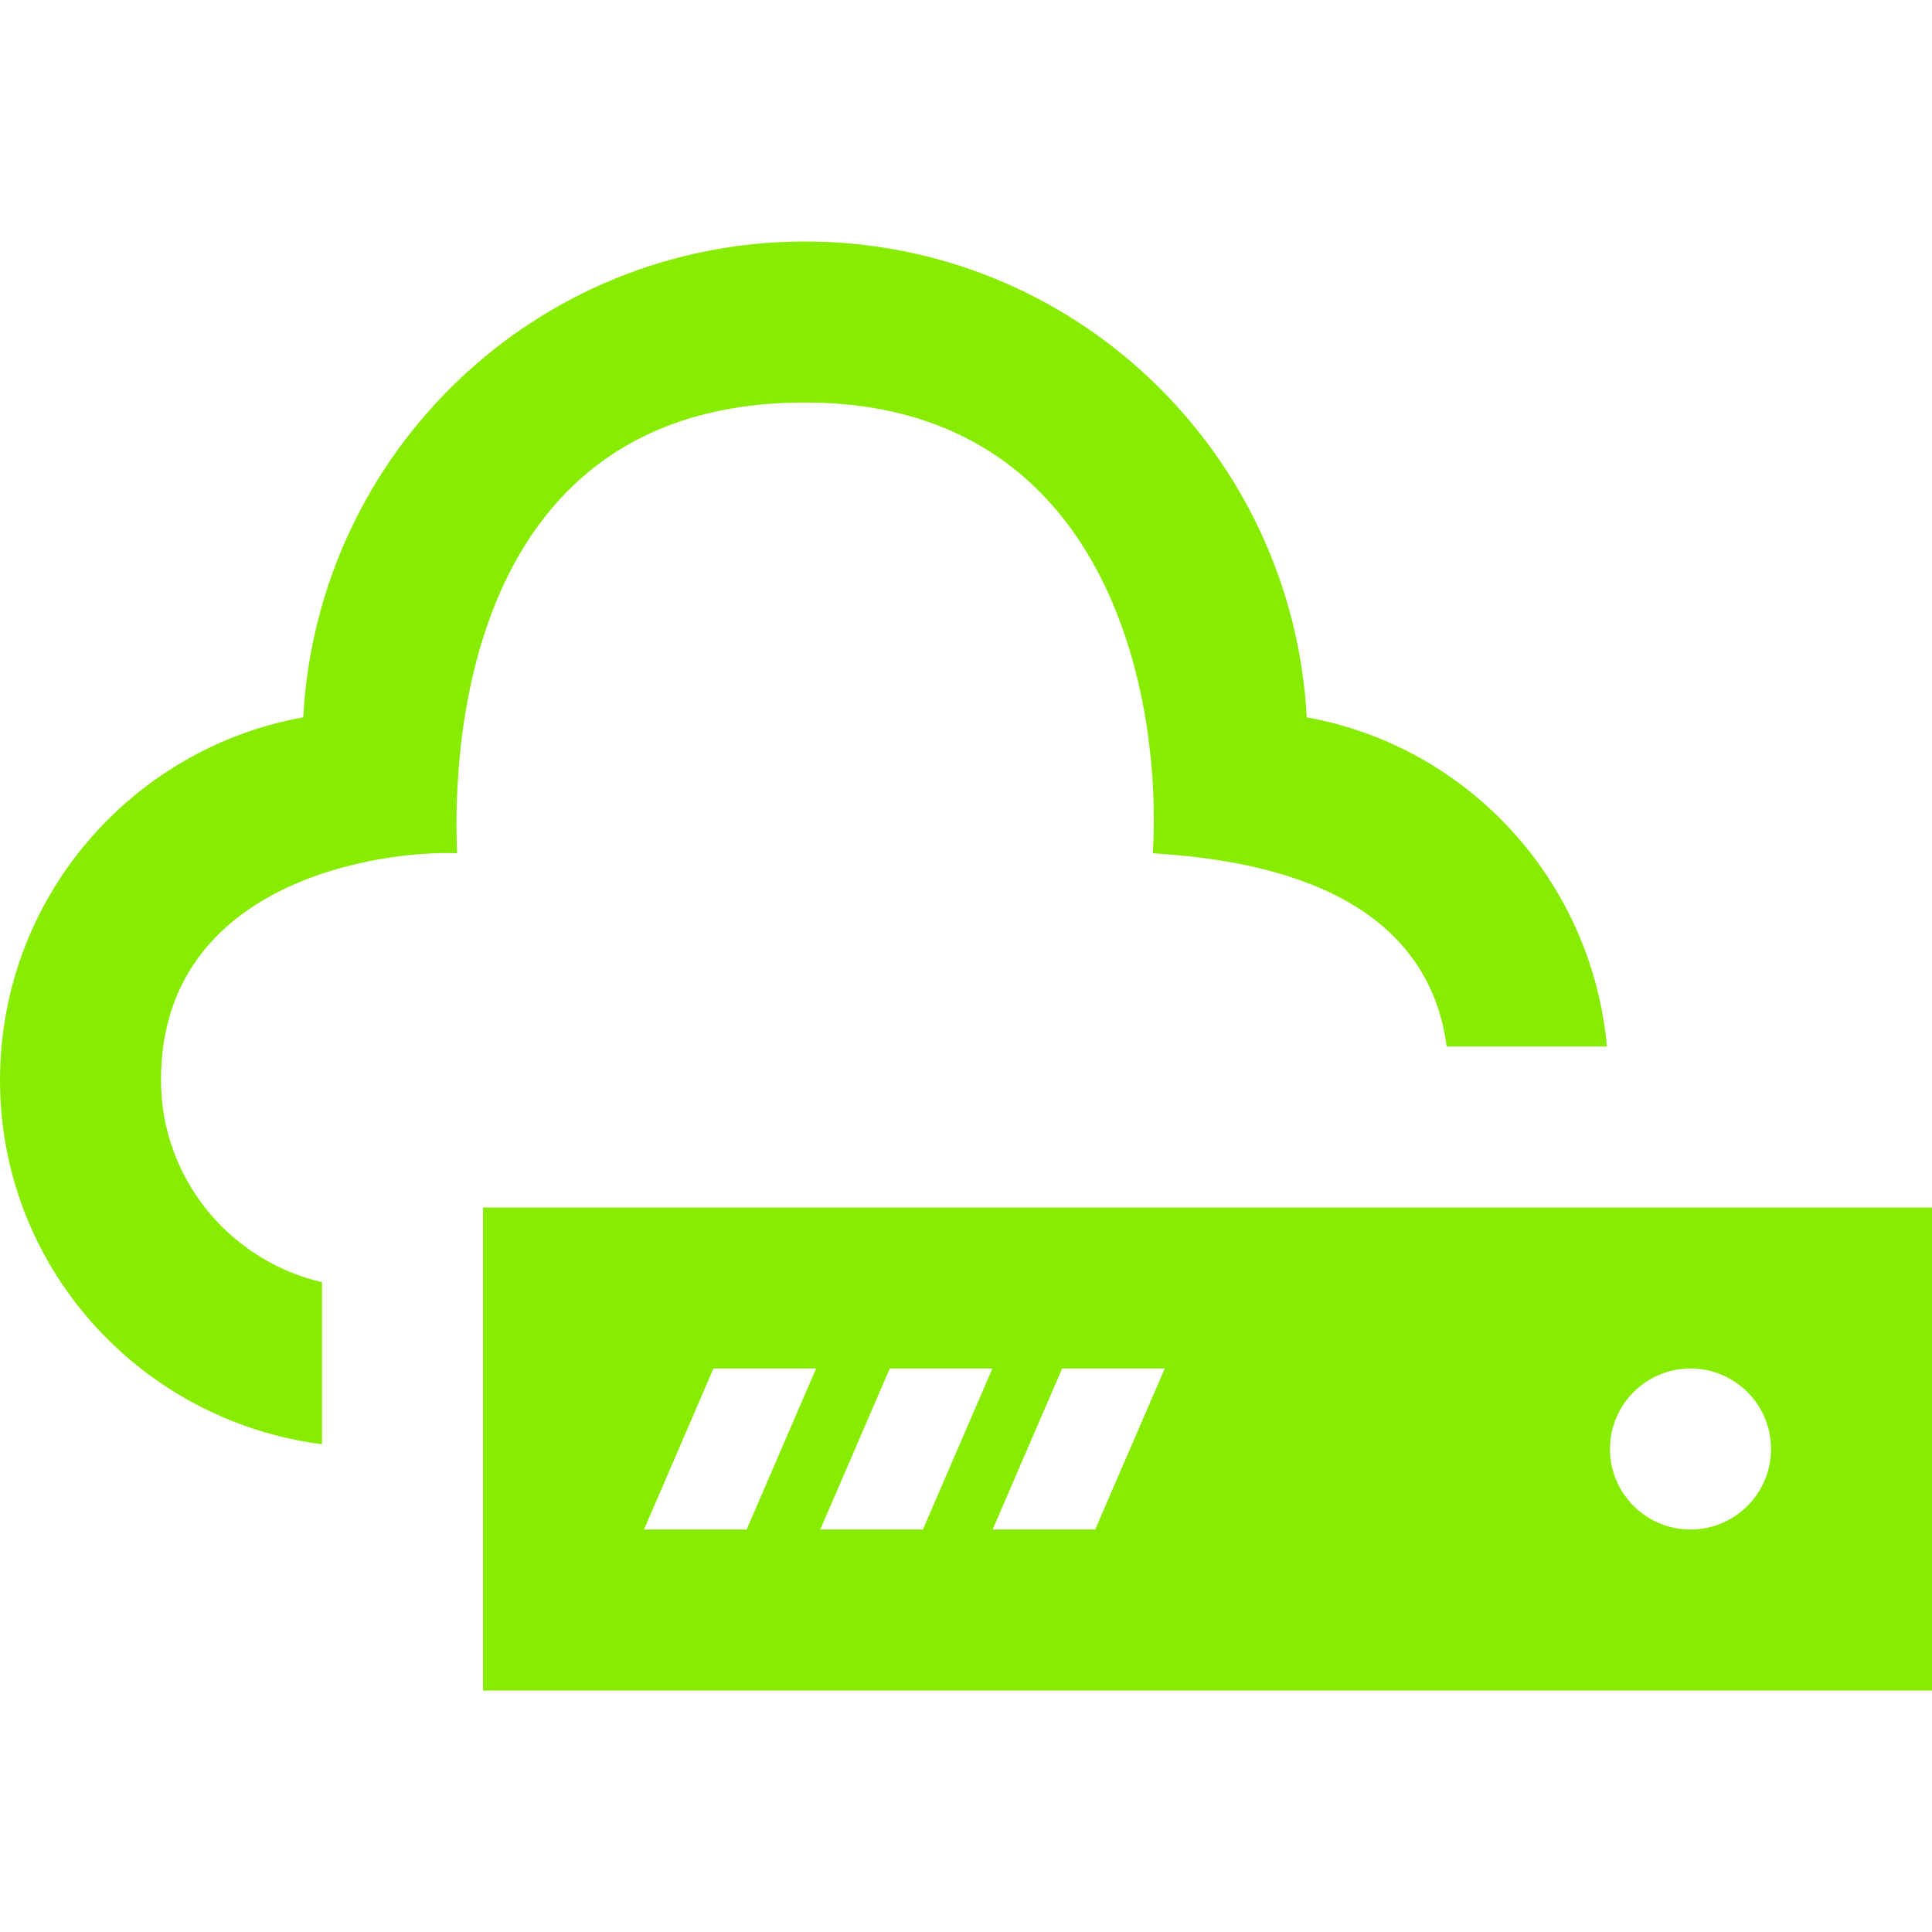
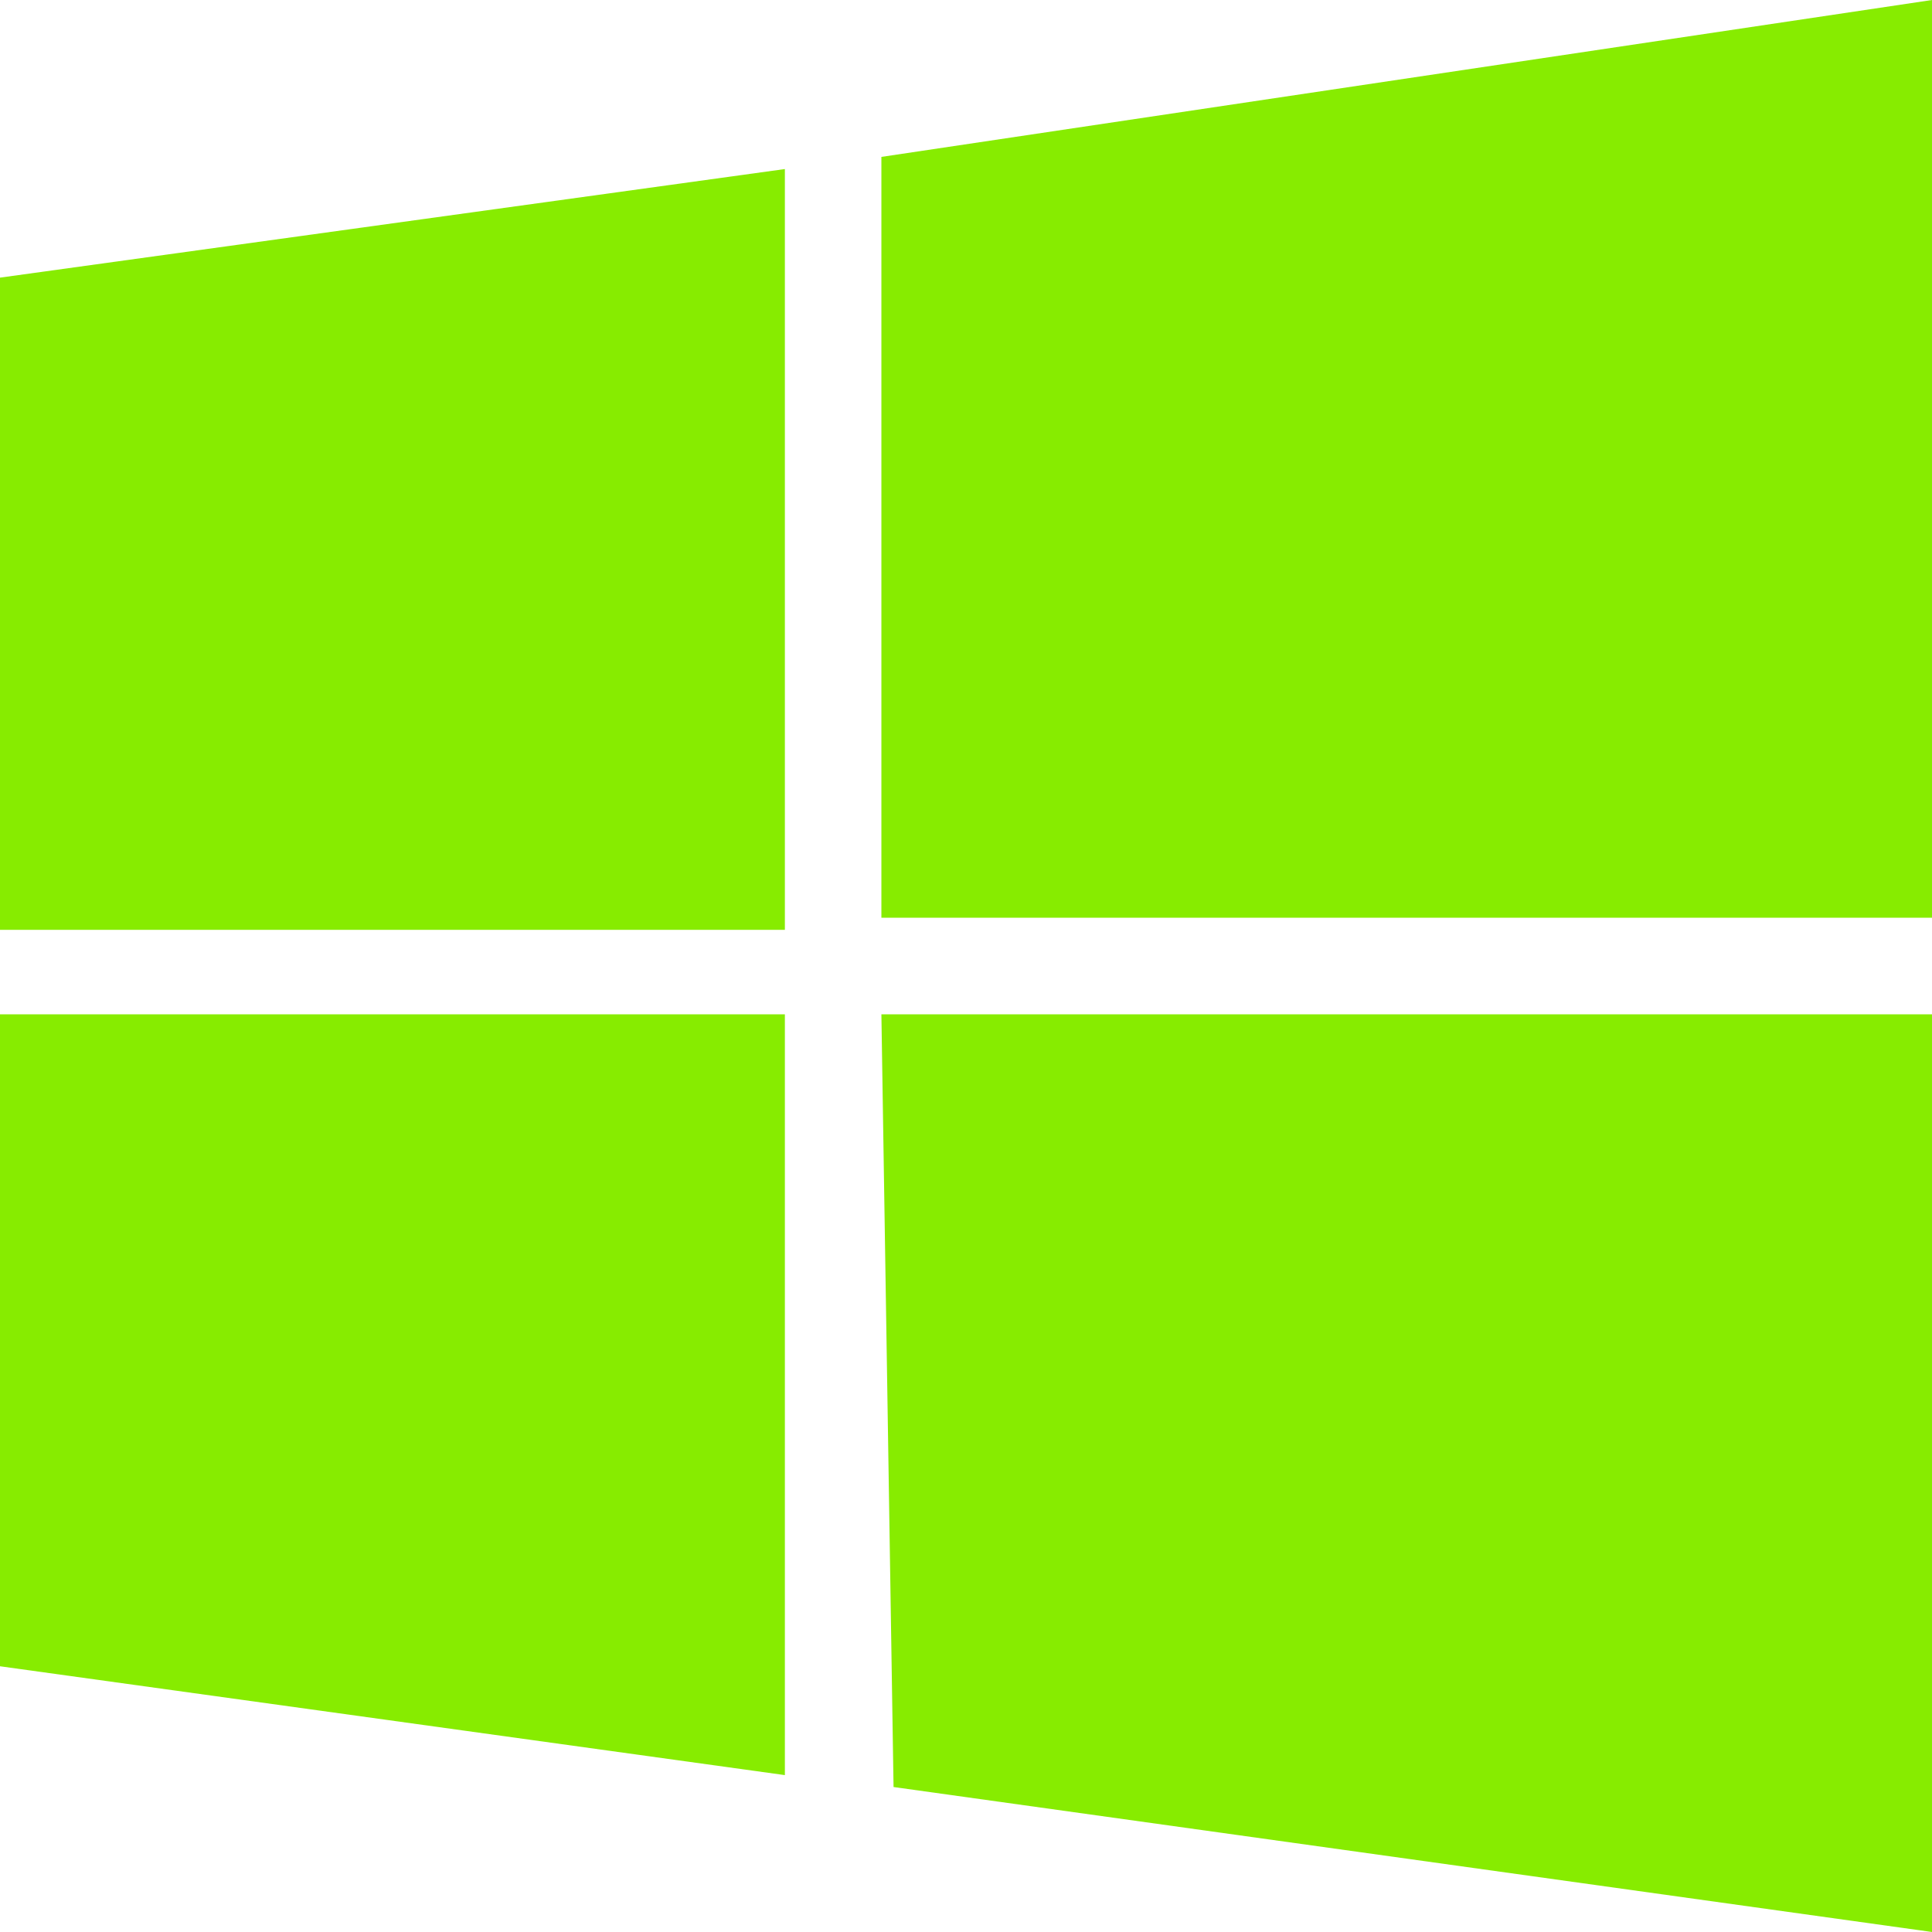
- <svg xmlns="http://www.w3.org/2000/svg" fill="#87EC00" width="24" height="24" viewBox="0 0 24 24">
-   <path d="M24 21v-6h-18v6h18zm-3-4c.553 0 1 .448 1 1s-.447 1-1 1c-.552 0-1-.448-1-1s.448-1 1-1zm-7.806 0h1.275l-.864 2h-1.274l.863-2zm-2.141 0h1.275l-.863 2h-1.275l.863-2zm-2.19 0h1.275l-.863 2h-1.275l.863-2zm-4.863.941c-2.253-.29-4-2.194-4-4.524 0-2.252 1.626-4.121 3.767-4.506.177-3.294 2.895-5.911 6.233-5.911s6.056 2.617 6.233 5.911c2.005.361 3.541 2.029 3.729 4.089h-1.991c-.279-2.105-2.674-2.333-3.65-2.401.117-1.958-.555-5.599-4.321-5.599-4.438 0-4.359 4.75-4.321 5.599-.945-.037-3.679.341-3.679 2.818 0 1.223.856 2.245 2 2.511v2.013z" />
+ <svg xmlns="http://www.w3.org/2000/svg" fill="#87EC00" role="img" viewBox="0 0 24 24">
+   <path d="M0 3.449L9.75 2.1v9.451H0m10.949-9.602L24 0v11.4H10.949M0 12.6h9.75v9.451L0 20.699M10.949 12.6H24V24l-12.9-1.801" />
</svg>
